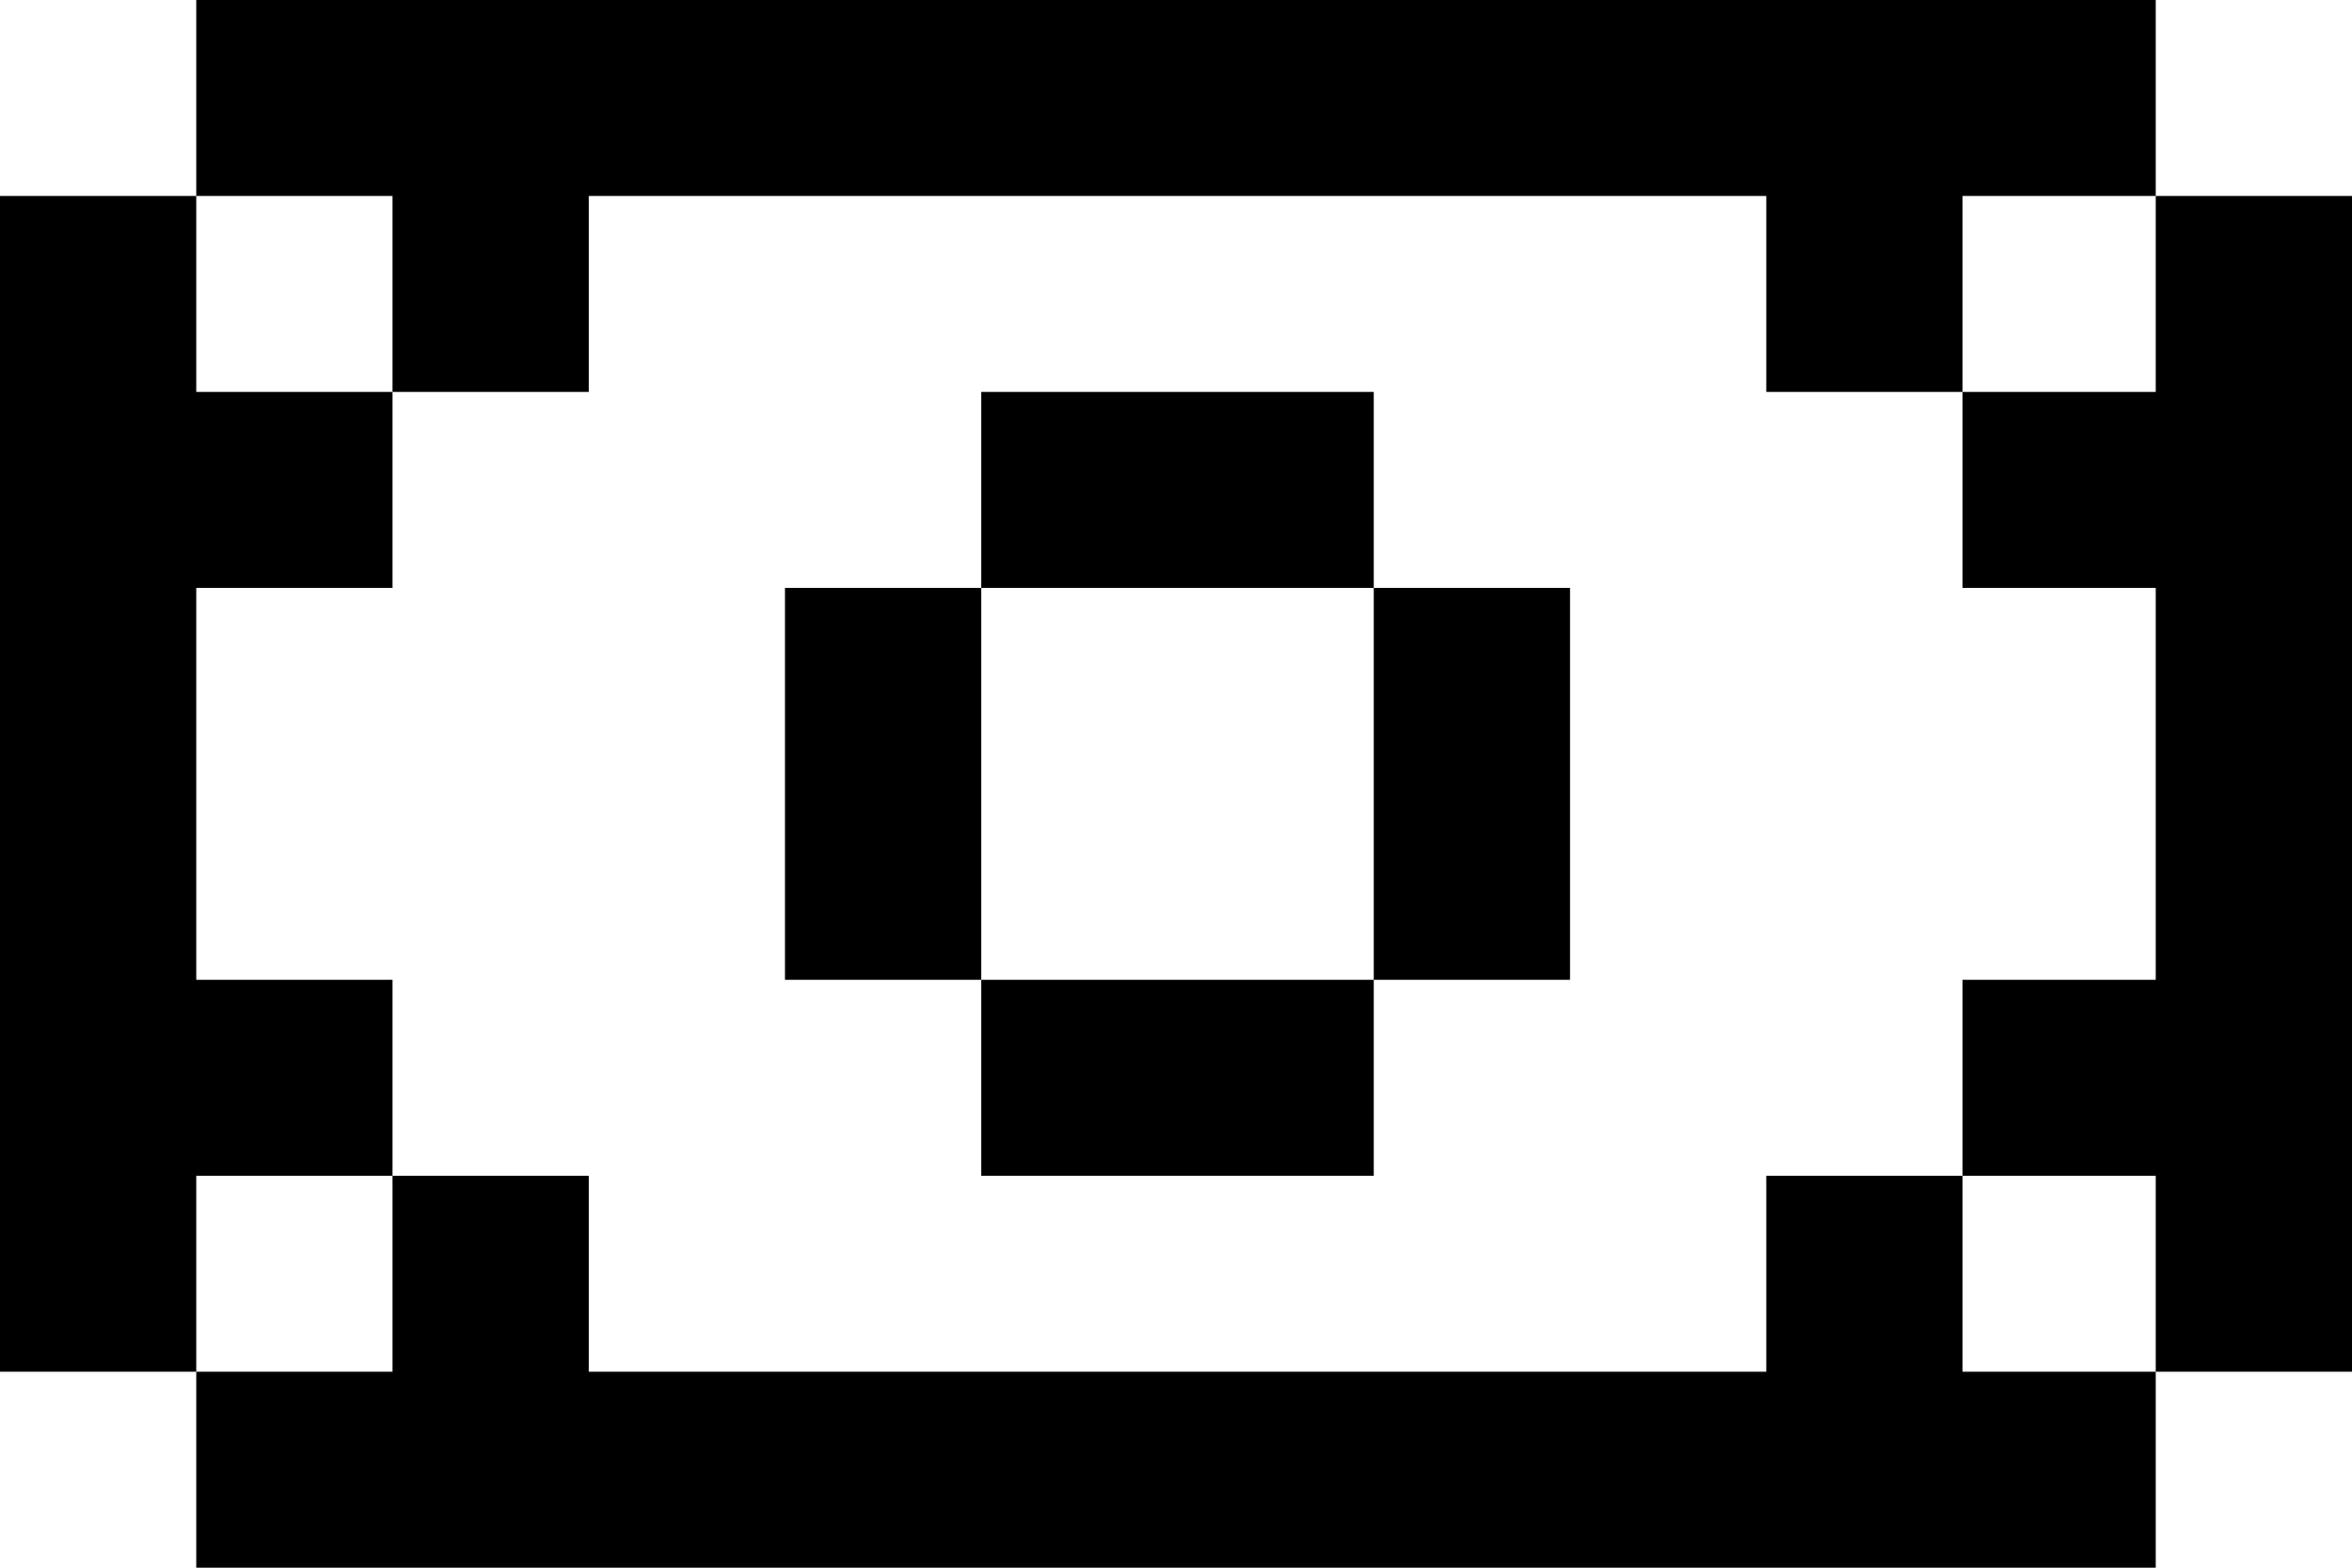
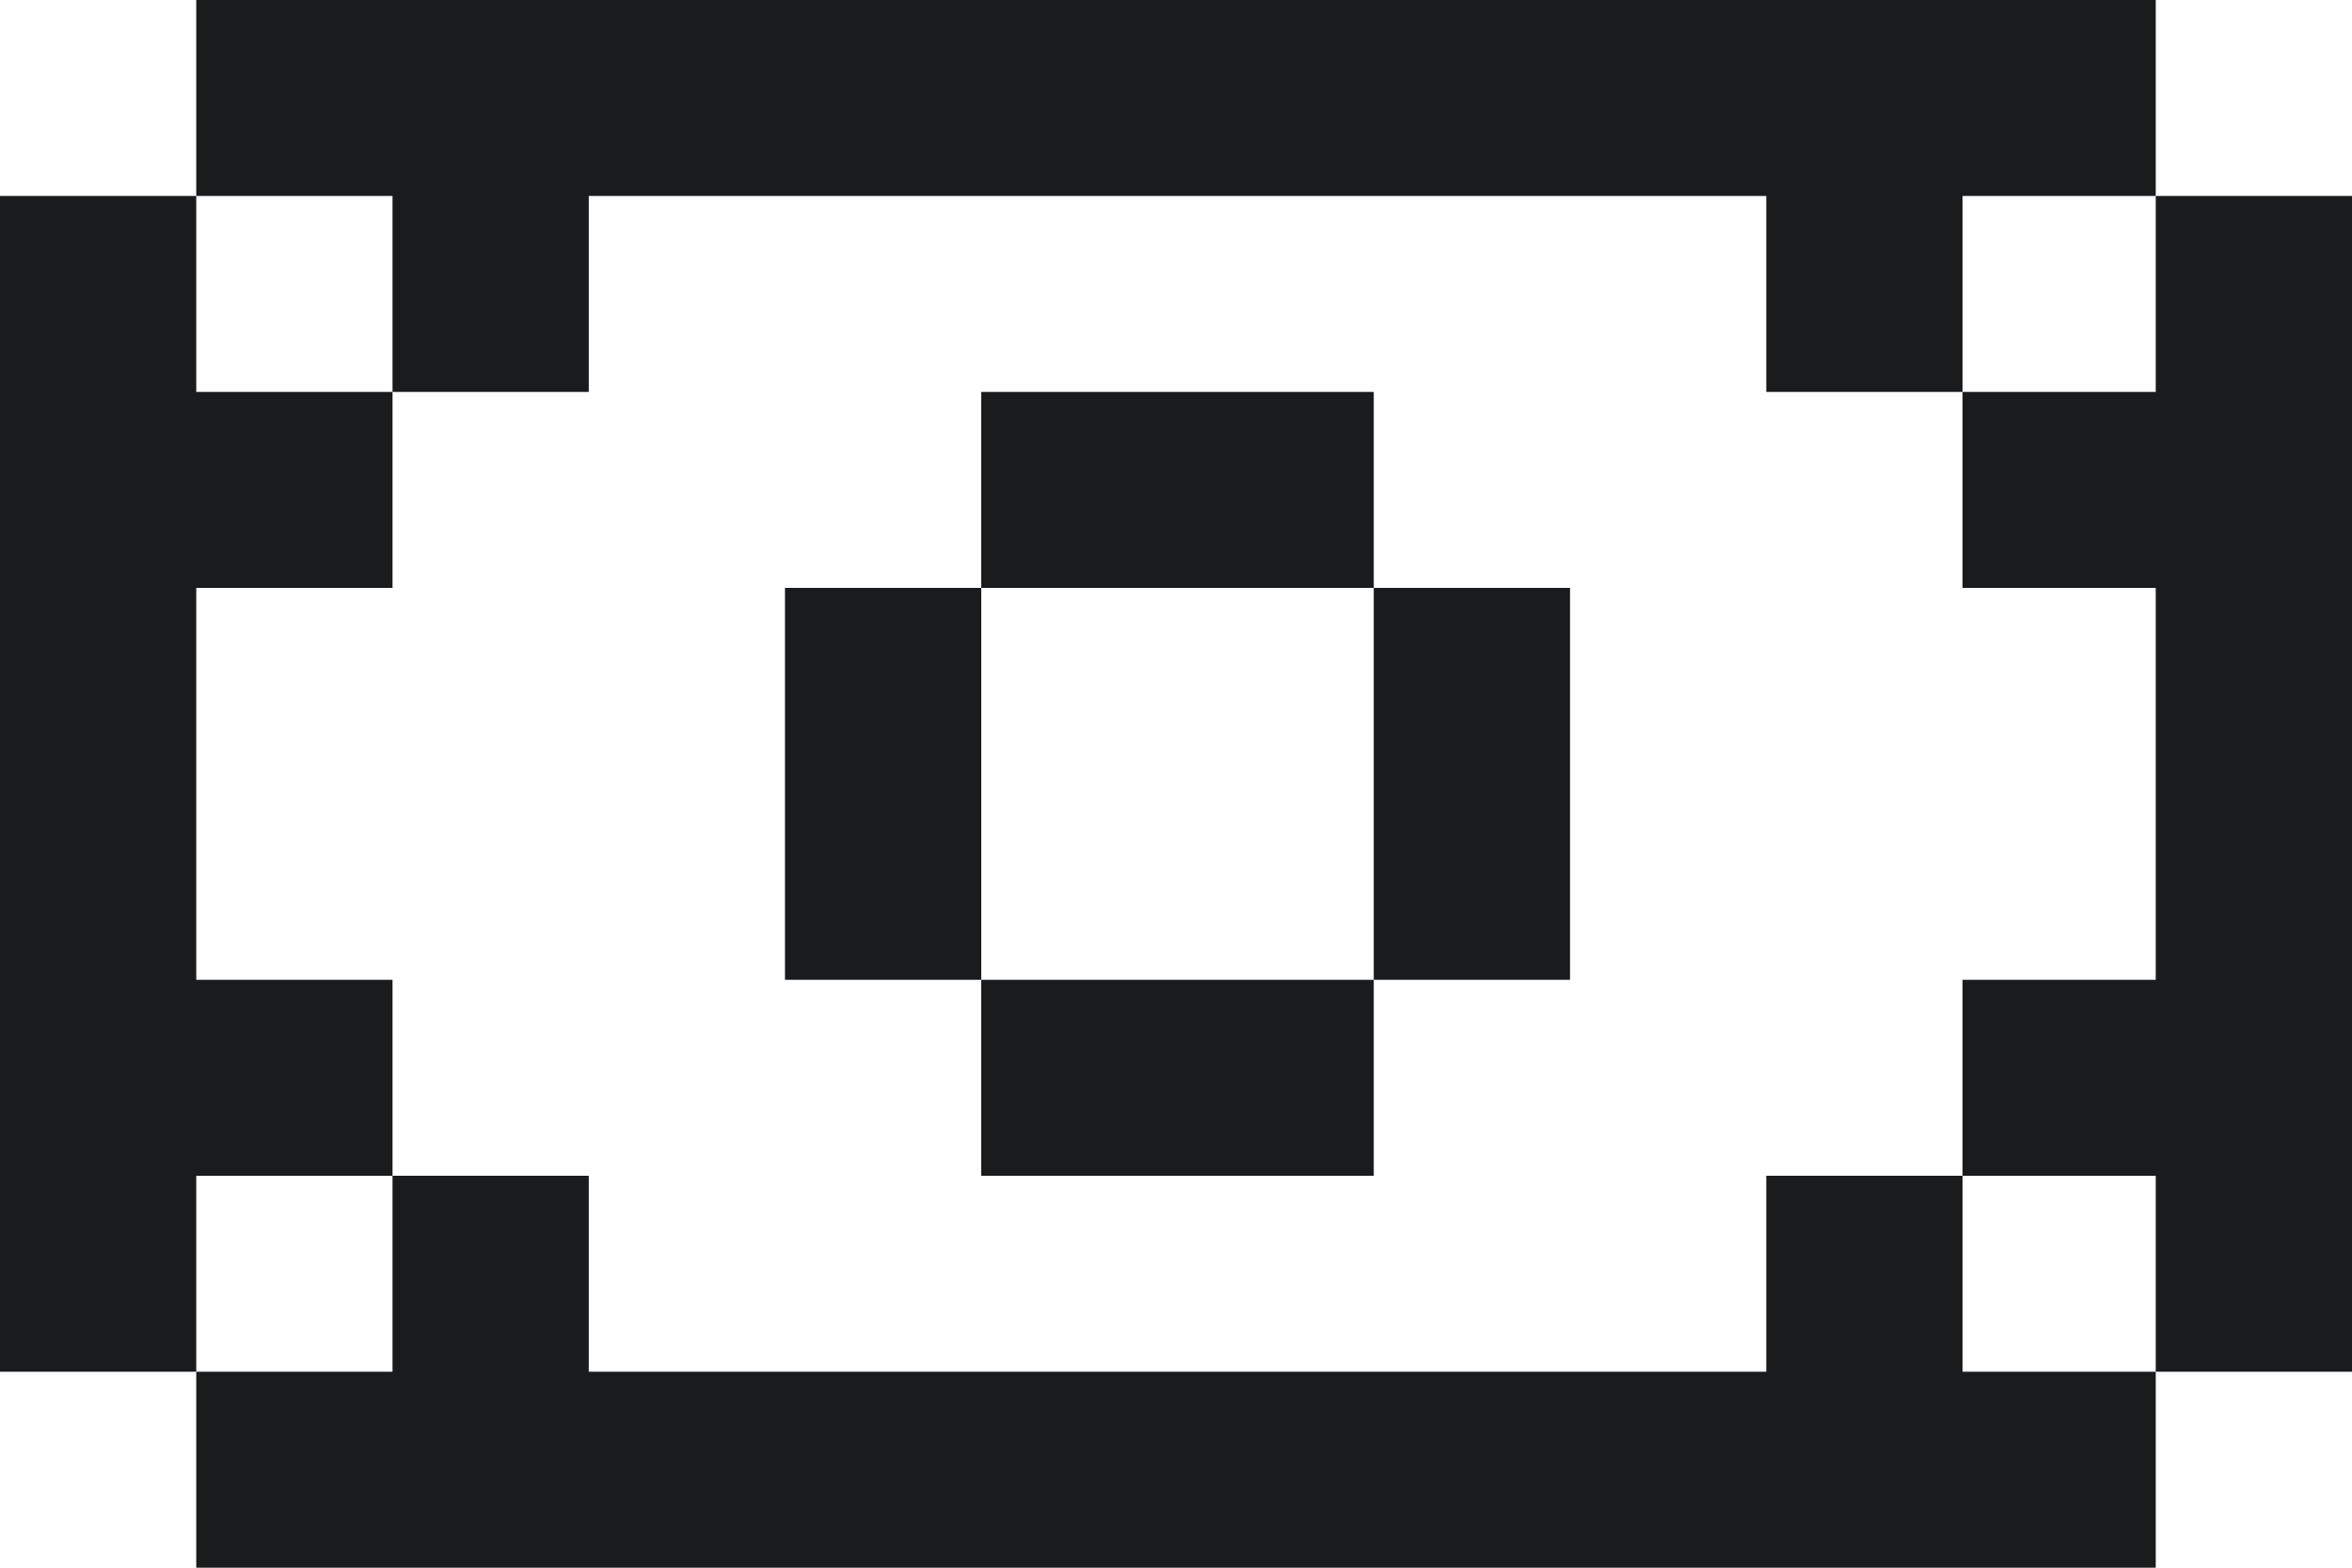
<svg xmlns="http://www.w3.org/2000/svg" viewBox="0 0 36 24">
-   <path d="M6.008 18V15H3.004V12V9H6.008V6H3.004V3H0V6V9V12V15V18V21H3.004V18H6.008Z" />
-   <path d="M15.019 15V18H18.023H21.027V15H18.023H15.019Z" />
-   <path d="M21.027 9V6H18.023H15.019V9H18.023H21.027Z" />
-   <path d="M21.027 12V15H24.031V12V9H21.027V12Z" />
-   <path d="M15.019 9H12.015V12V15H15.019V12V9Z" />
-   <path d="M30.039 18H27.035V21H24.031H21.027H18.023H15.019H12.015H9.012V18H6.008V21H3.004V24H6.008H9.012H12.015H15.019H18.023H21.027H24.031H27.035H30.039H32.996V21H30.039V18Z" />
-   <path d="M32.996 3V6H30.039V9H32.996V12V15H30.039V18H32.996V21H36V18V15V12V9V6V3H32.996Z" />
-   <path d="M6.008 6H9.012V3H12.015H15.019H18.023H21.027H24.031H27.035V6H30.039V3H32.996V0H30.039H27.035H24.031H21.027H18.023H15.019H12.015H9.012H6.008H3.004V3H6.008V6Z" />
+   <path d="M6.008 18V15H3.004V12V9H6.008V6H3.004V3H0V6V9V12V15V18V21H3.004V18H6.008Z" fill="#191B1D" />
+   <path d="M15.019 15V18H18.023H21.027V15H18.023H15.019Z" fill="#191B1D" />
+   <path d="M21.027 9V6H18.023H15.019V9H18.023H21.027Z" fill="#191B1D" />
+   <path d="M21.027 12V15H24.031V12V9H21.027V12Z" fill="#191B1D" />
+   <path d="M15.019 9H12.015V12V15H15.019V12V9Z" fill="#191B1D" />
+   <path d="M30.039 18H27.035V21H24.031H21.027H18.023H15.019H12.015H9.012V18H6.008V21H3.004V24H6.008H9.012H12.015H15.019H18.023H21.027H24.031H27.035H30.039H32.996V21H30.039V18Z" fill="#191B1D" />
+   <path d="M32.996 3V6H30.039V9H32.996V12V15H30.039V18H32.996V21H36V18V15V12V9V6V3H32.996Z" fill="#191B1D" />
+   <path d="M6.008 6H9.012V3H12.015H15.019H18.023H21.027H24.031H27.035V6H30.039V3H32.996V0H30.039H27.035H24.031H21.027H18.023H15.019H12.015H9.012H6.008H3.004V3H6.008V6Z" fill="#191B1D" />
</svg>
